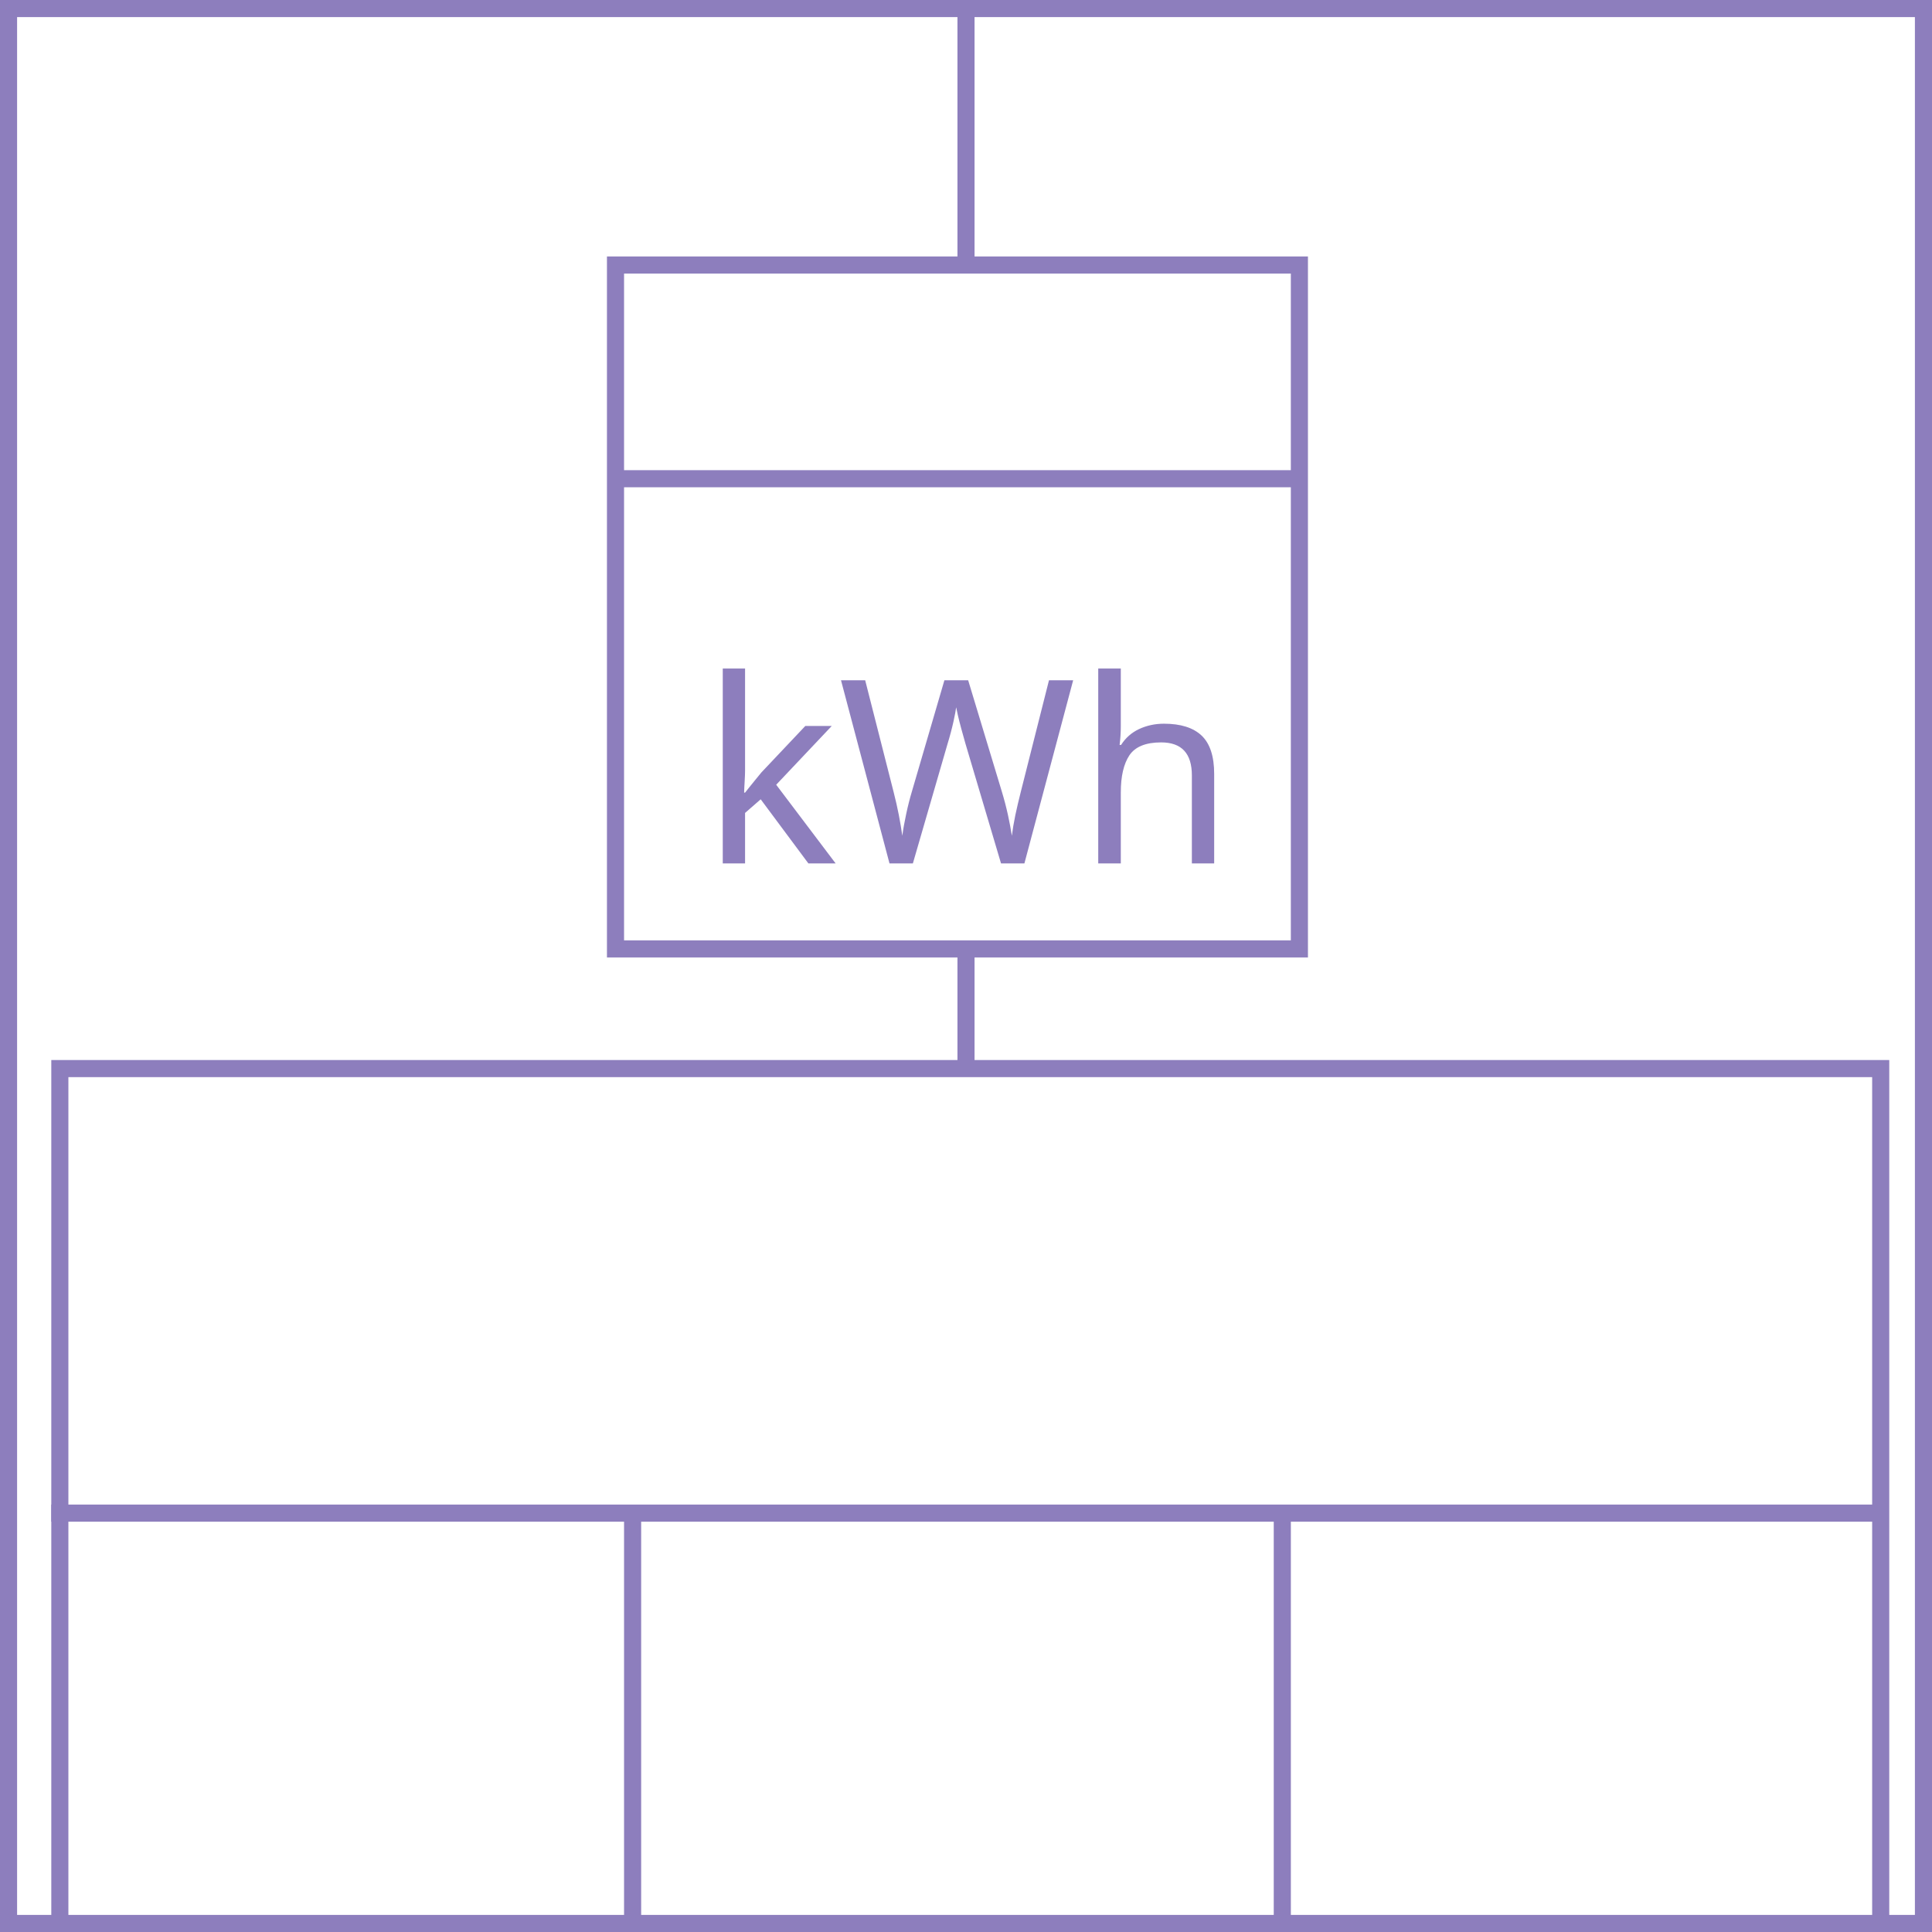
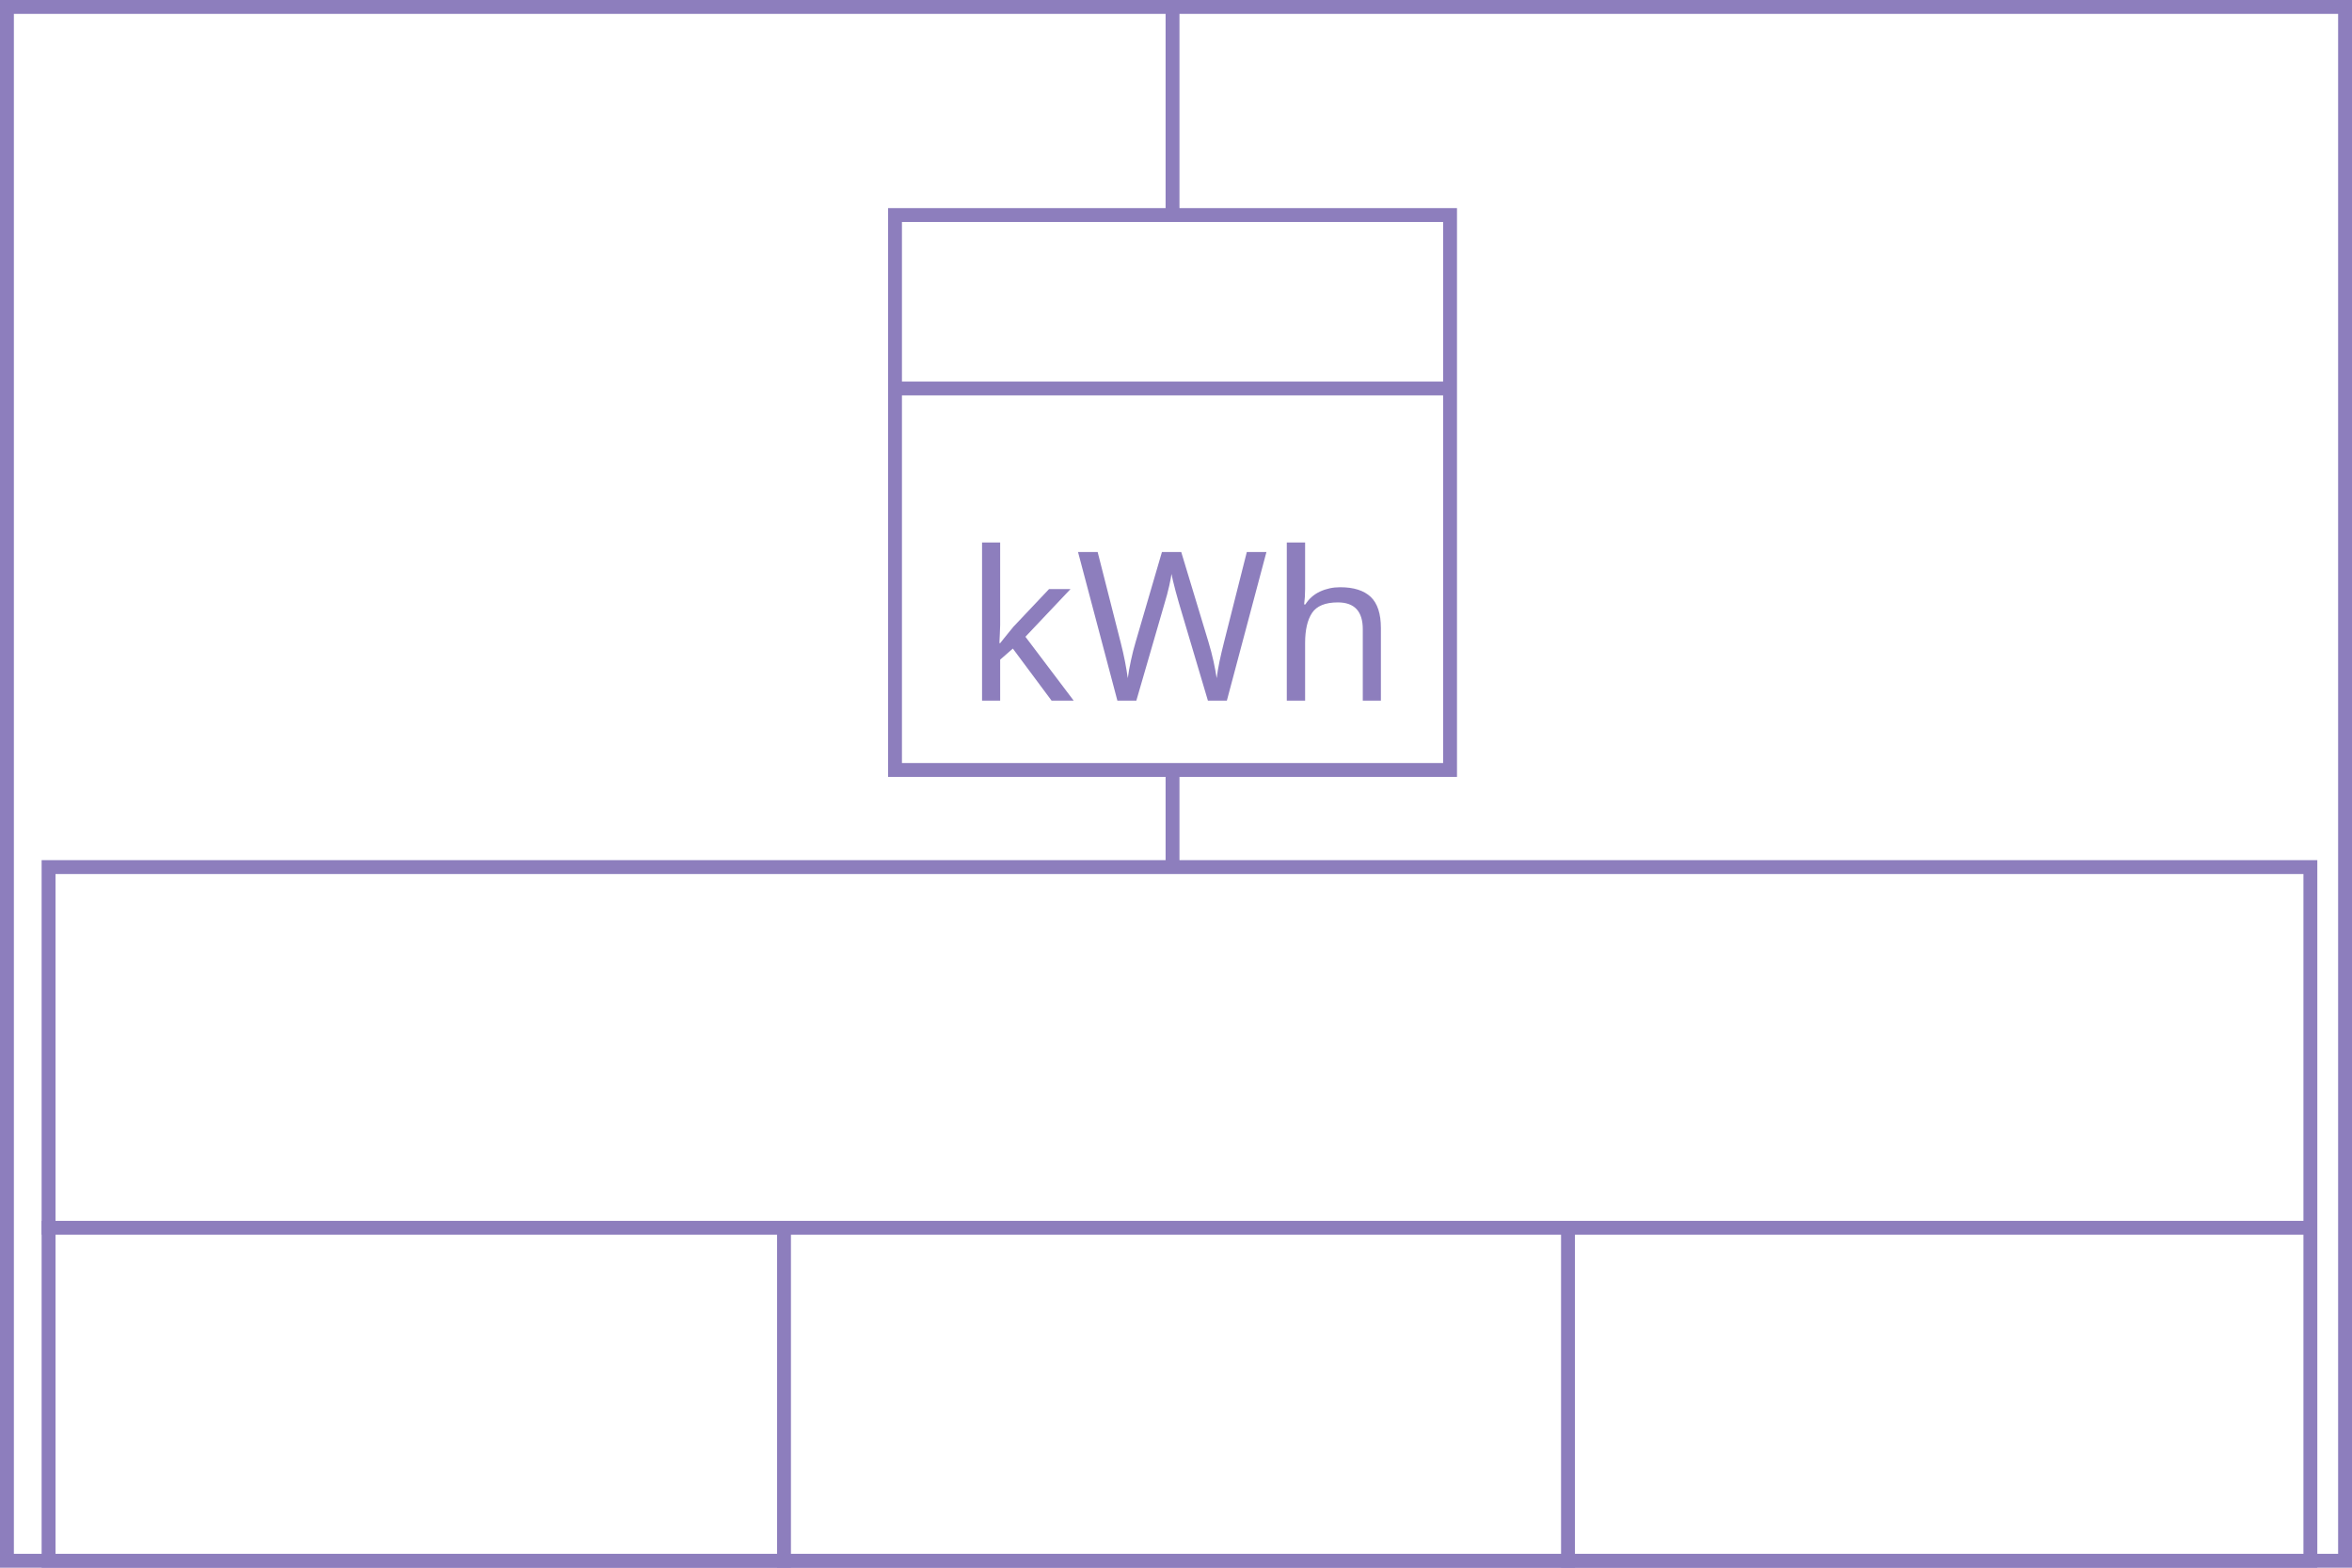
- <svg xmlns="http://www.w3.org/2000/svg" height="226" width="226">
+ <svg xmlns="http://www.w3.org/2000/svg" height="226" width="339">
  <g>
-     <rect fill="#fff" height="226" id="canvas_background" width="226" x="0" y="0" />
+     <rect fill="#fff" height="226" id="canvas_background" width="339" x="0" y="0" />
  </g>
  <g>
-     <rect fill="#fff" height="224" id="r1" stroke="#8D7EBD" stroke-width="2" width="224" x="1" y="1" />
+     <rect fill="#fff" height="224" id="r1" stroke="#8D7EBD" stroke-width="2" width="337" x="1" y="1" />
  </g>
  <g>
-     <rect fill="#fff" height="80" id="z1" stroke="#8D7EBD" stroke-width="2" width="80" x="72" y="31" />
-     <line fill="none" id="z2" stroke="#8D7EBD" stroke-width="2" x1="72" x2="152" y1="56" y2="56" />
-     <line fill="none" id="z3" stroke="#8D7EBD" stroke-width="2" x1="113" x2="113" y1="0" y2="31" />
-     <line fill="none" id="z4" stroke="#8D7EBD" stroke-width="2" x1="113" x2="113" y1="111" y2="151" />
+     <rect fill="#fff" height="80" id="z1" stroke="#8D7EBD" stroke-width="2" width="80" x="129" y="31" />
+     <line fill="none" id="z2" stroke="#8D7EBD" stroke-width="2" x1="129" x2="209" y1="56" y2="56" />
+     <line fill="none" id="z3" stroke="#8D7EBD" stroke-width="2" x1="169" x2="169" y1="0" y2="31" />
+     <line fill="none" id="z4" stroke="#8D7EBD" stroke-width="2" x1="169" x2="169" y1="111" y2="151" />
  </g>
  <g>
-     <text fill="#8D7EBD" font-family="sans-serif" font-size="30px" x="82" y="101">kWh</text>
+     <text fill="#8D7EBD" font-family="sans-serif" font-size="30px" x="139" y="101">kWh</text>
  </g>
  <g>
-     <rect fill="#fff" height="100" id="v1" stroke="#8D7EBD" stroke-width="2" width="213" x="7" y="125" />
-     <line fill="none" id="v2" stroke="#8D7EBD" stroke-width="2" x1="6" x2="220" y1="177" y2="177" />
-     <line fill="none" id="v3" stroke="#8D7EBD" stroke-width="2" x1="74" x2="74" y1="177" y2="226" />
-     <line fill="none" id="v4" stroke="#8D7EBD" stroke-width="2" x1="150" x2="150" y1="177" y2="226" />
+     <rect fill="#fff" height="100" id="v1" stroke="#8D7EBD" stroke-width="2" width="326" x="7" y="125" />
+     <line fill="none" id="v2" stroke="#8D7EBD" stroke-width="2" x1="6" x2="333" y1="177" y2="177" />
+     <line fill="none" id="v3" stroke="#8D7EBD" stroke-width="2" x1="113" x2="113" y1="177" y2="226" />
+     <line fill="none" id="v4" stroke="#8D7EBD" stroke-width="2" x1="226" x2="226" y1="177" y2="226" />
  </g>
</svg>
